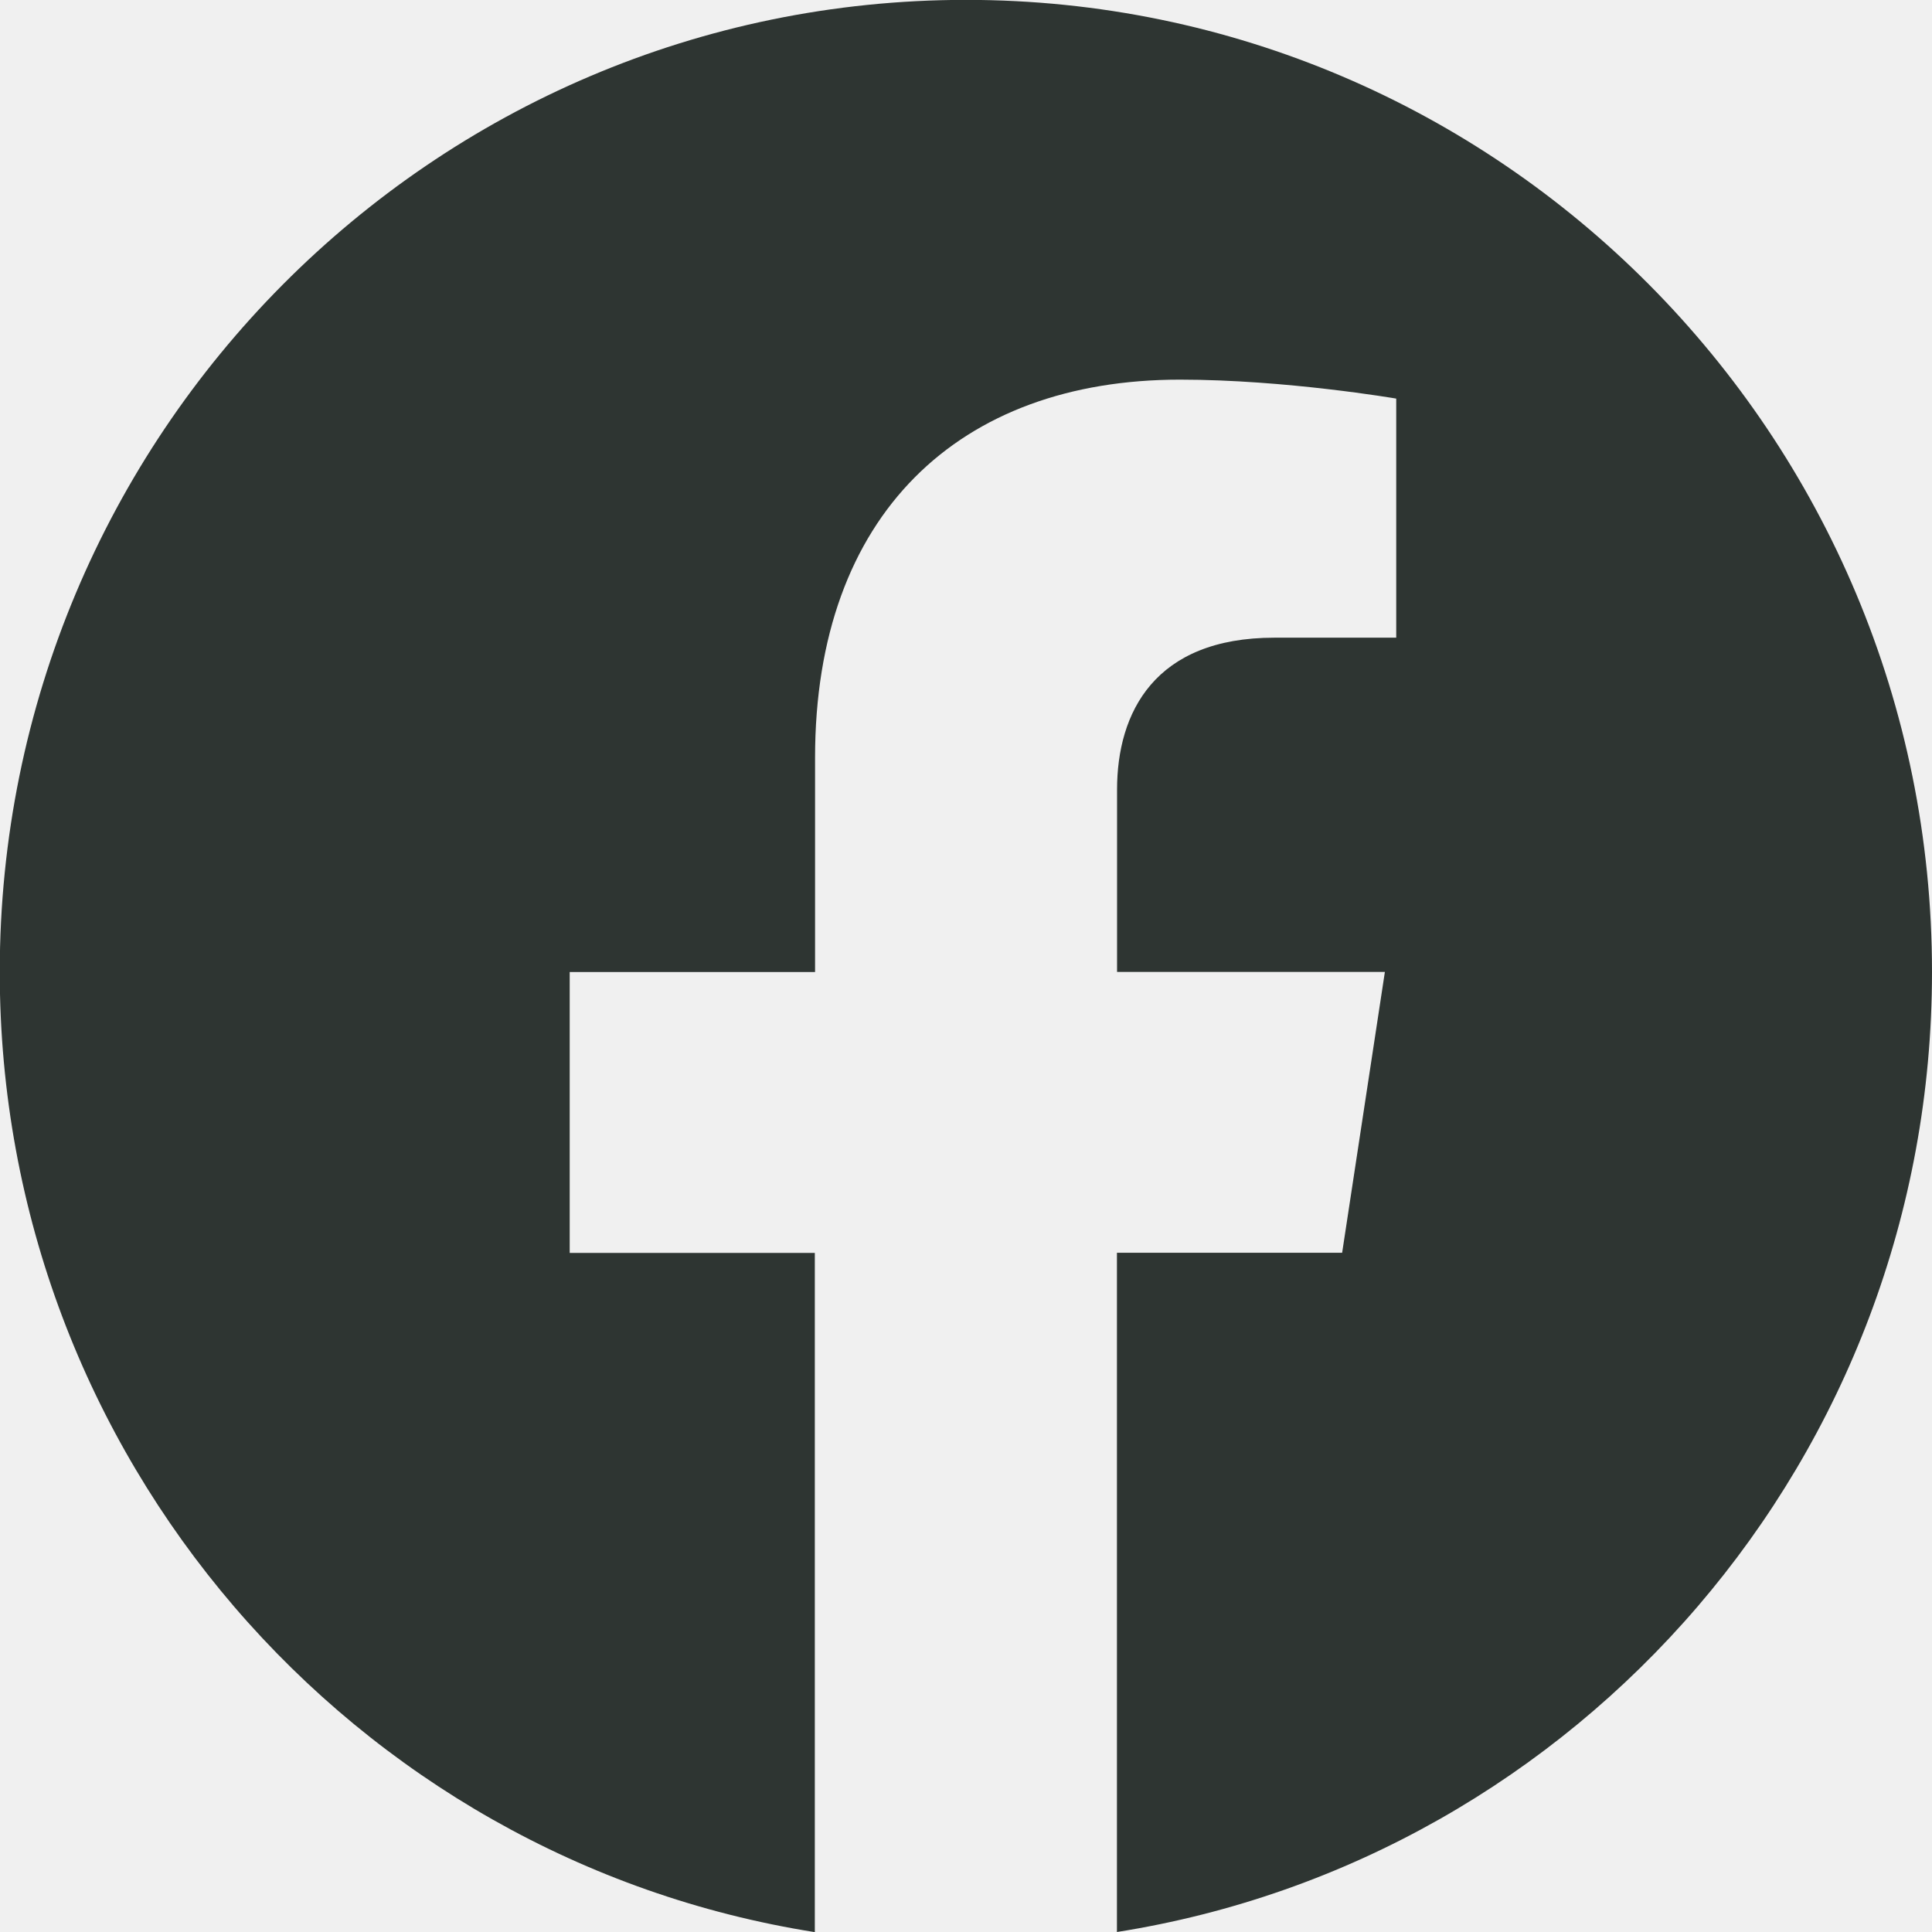
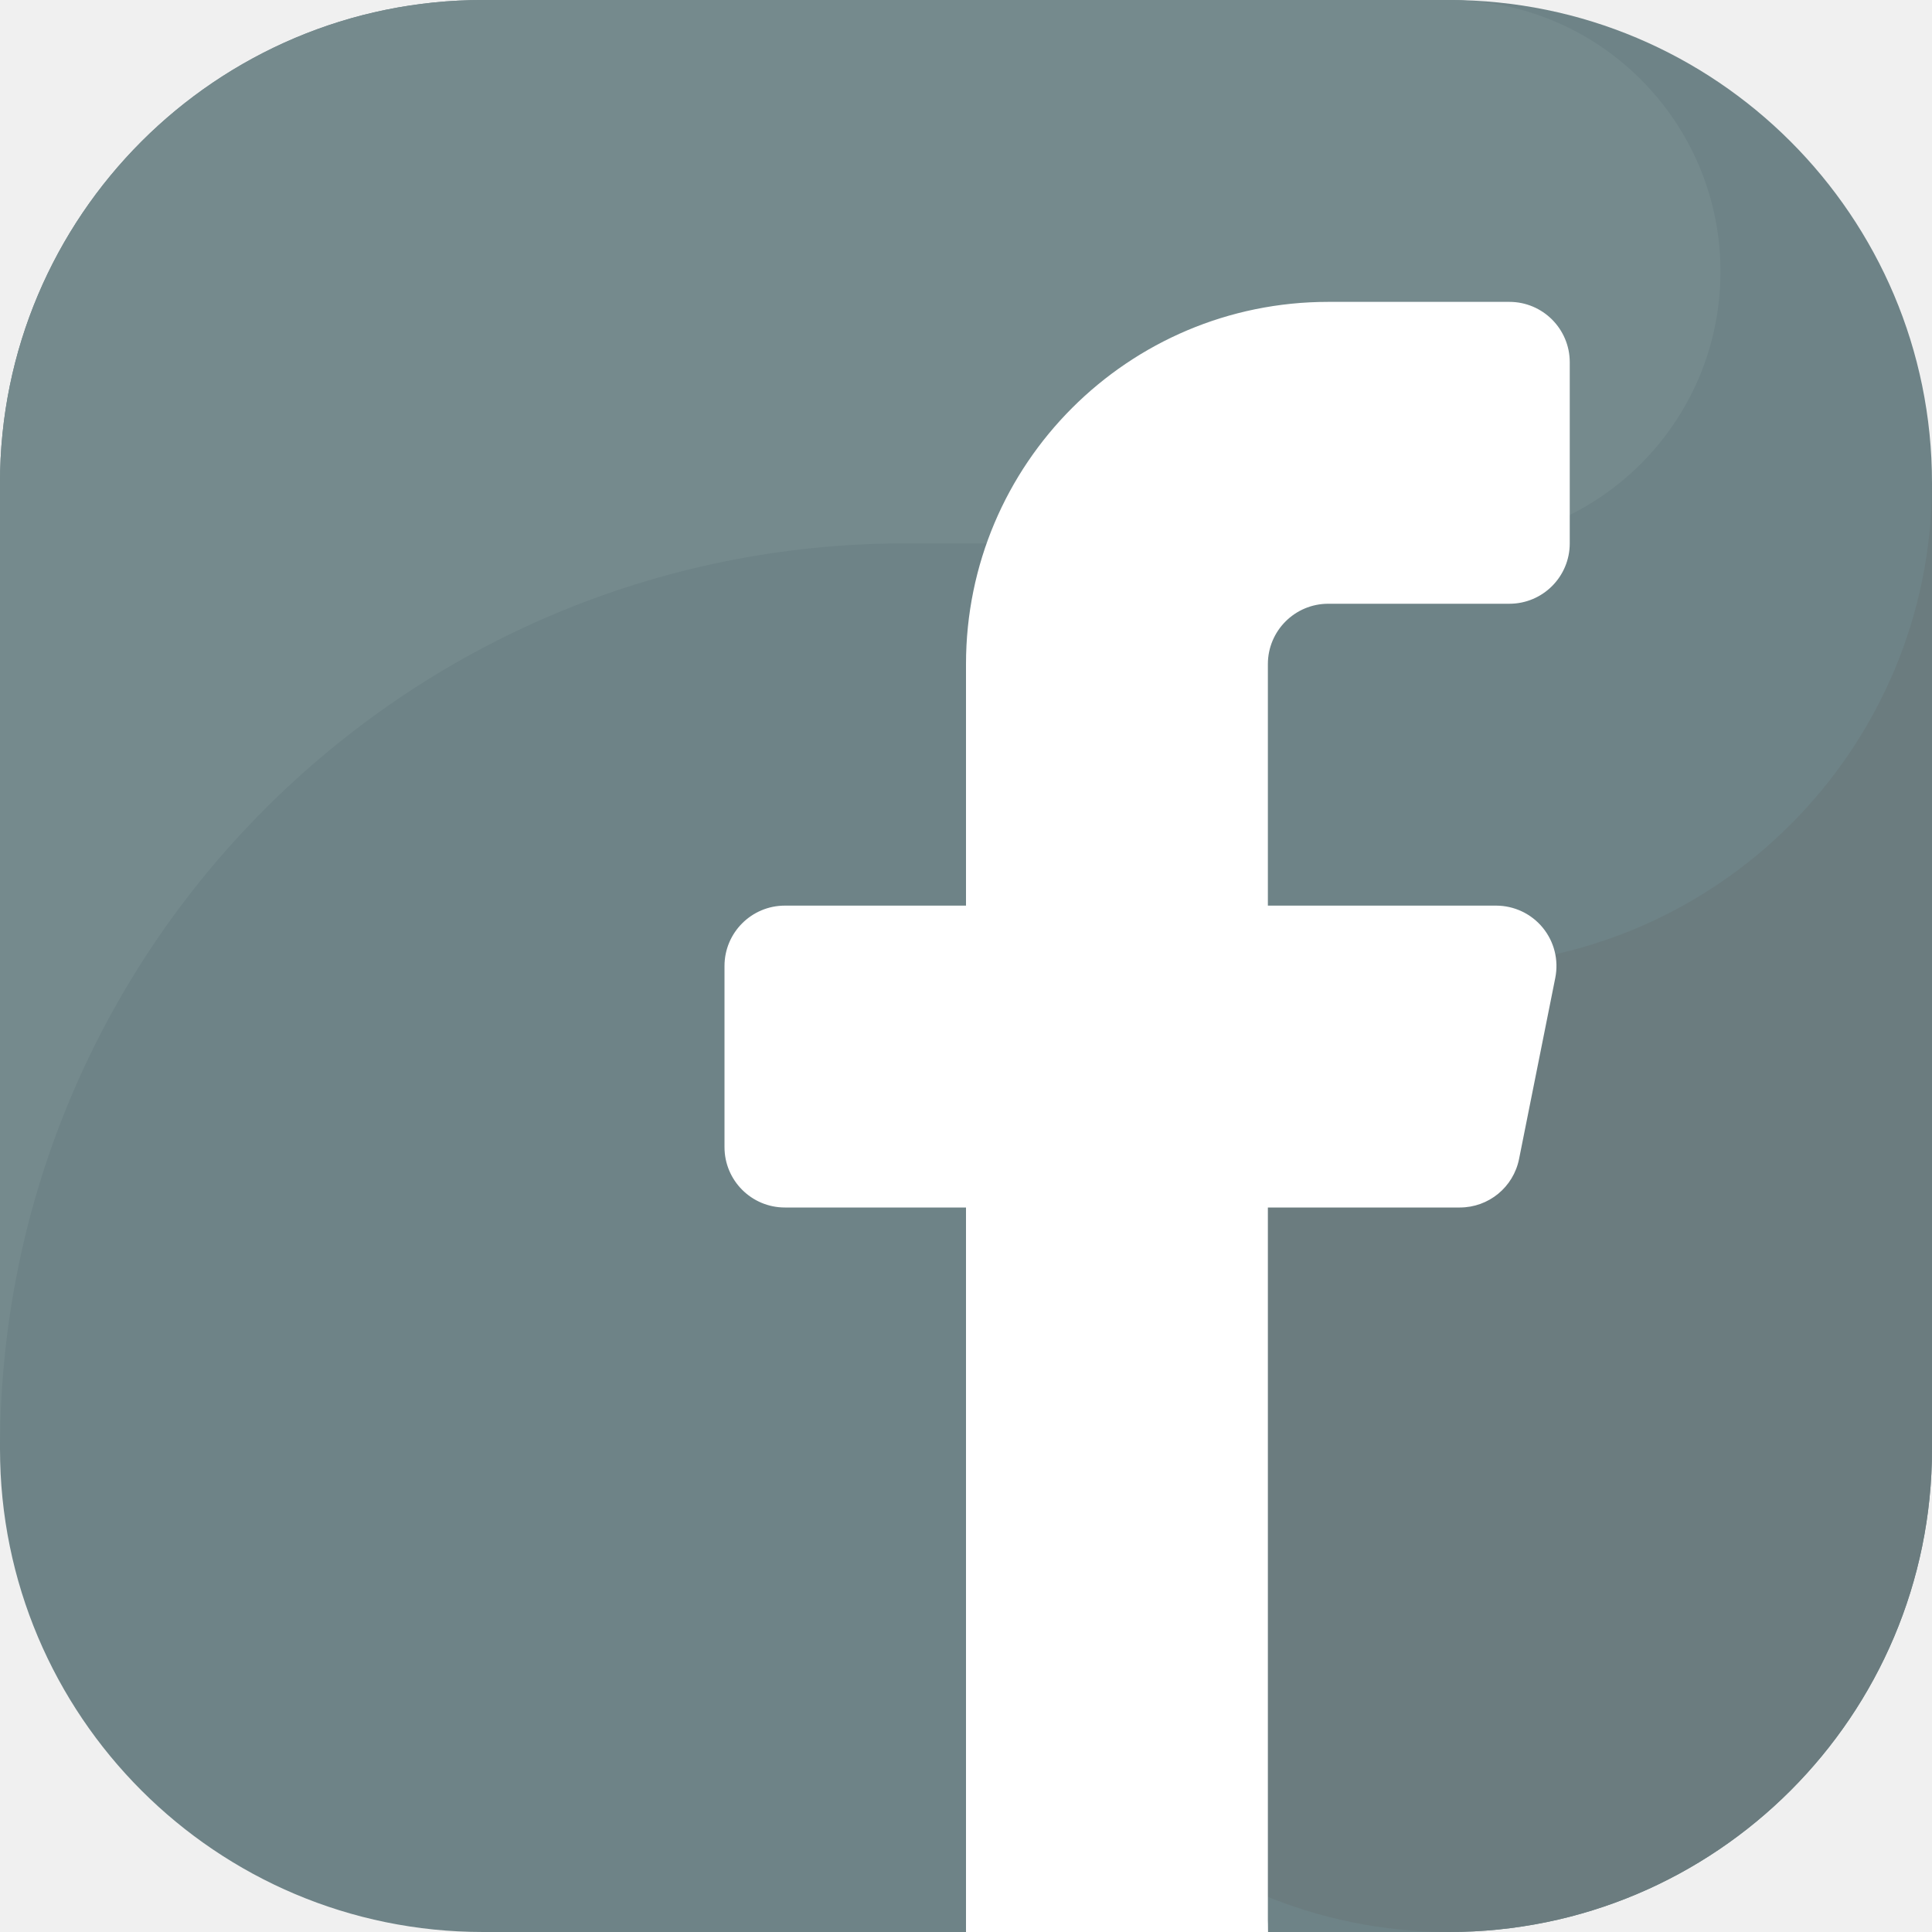
- <svg xmlns="http://www.w3.org/2000/svg" width="16" height="16" fill="currentColor" class="bi bi-facebook" viewBox="0 0 16 16">
-   <path d="M16 8.049c0-4.446-3.582-8.05-8-8.05C3.58 0-.002 3.603-.002 8.05c0 4.017 2.926 7.347 6.75 7.951v-5.625h-2.03V8.05H6.75V6.275c0-2.017 1.195-3.131 3.022-3.131.876 0 1.791.157 1.791.157v1.98h-1.009c-.993 0-1.303.621-1.303 1.258v1.51h2.218l-.354 2.326H9.25V16c3.824-.604 6.75-3.934 6.75-7.951" fill="#2E3532" />
+ <svg xmlns="http://www.w3.org/2000/svg" height="512" viewBox="0 0 64 64" width="512">
+   <g fill-rule="evenodd">
+     <path d="m32 64h-16a16.001 16.001 0 0 1 -16-16v-32a16.001 16.001 0 0 1 16-16h32a16 16 0 0 1 16 16v32a16 16 0 0 1 -16 16h-6a5 5 0 0 0 -10 0z" fill="#6e8387" />
+     <path d="m30 18h18a9.001 9.001 0 0 0 .92-17.954c-.306-.017-.609-.046-.92-.046h-32a16.001 16.001 0 0 0 -16 16v32a30.001 30.001 0 0 1 30-30" fill="#758a8d" />
+     <path d="m48 32a16 16 0 1 0 16 16v-32a16 16 0 0 1 -16 16" fill="#6b7c7f" />
+     <path d="m52 18a2 2 0 0 1 -2 2h-6a2 2 0 0 0 -2 2v8h7.56a2 2 0 0 1 1.961 2.392c-.371 1.857-.876 4.379-1.2 6a2 2 0 0 1 -1.961 1.608h-6.36v24h-10v-24h-6a2 2 0 0 1 -2-2v-6a2 2 0 0 1 2-2h6v-8a12 12 0 0 1 12-12h6a2 2 0 0 1 2 2z" fill="#fff" />
+   </g>
</svg>
